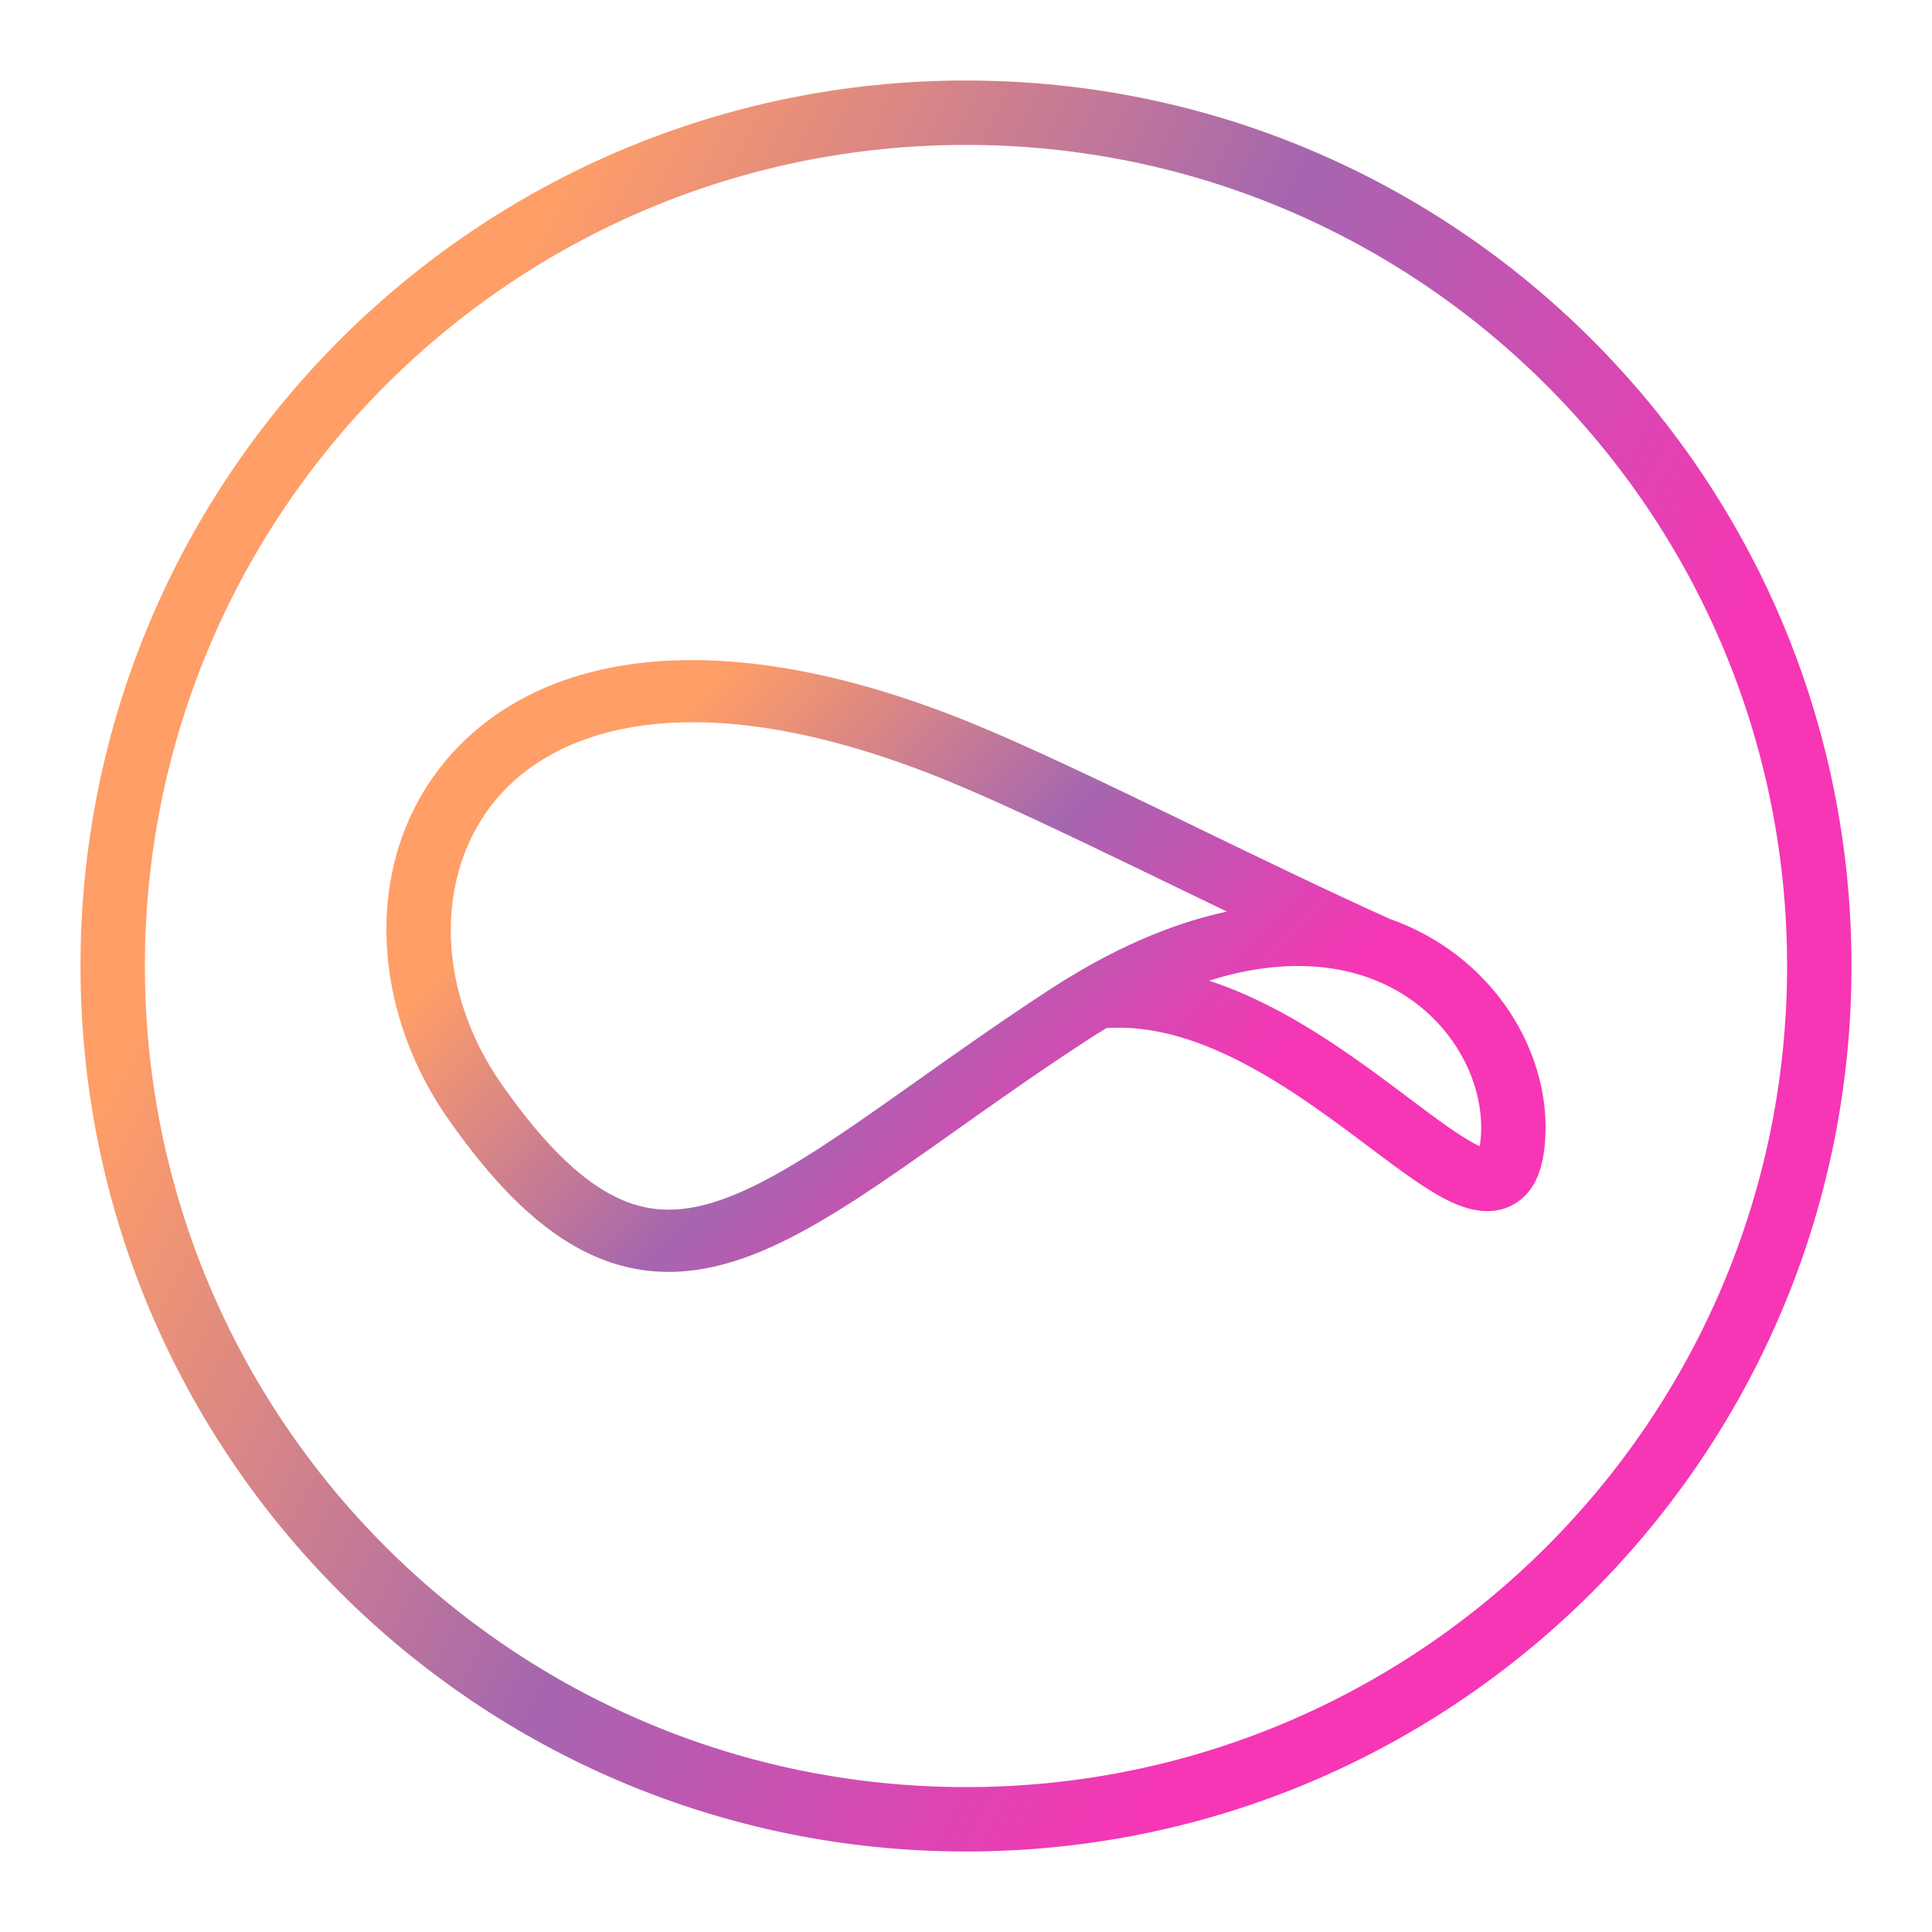
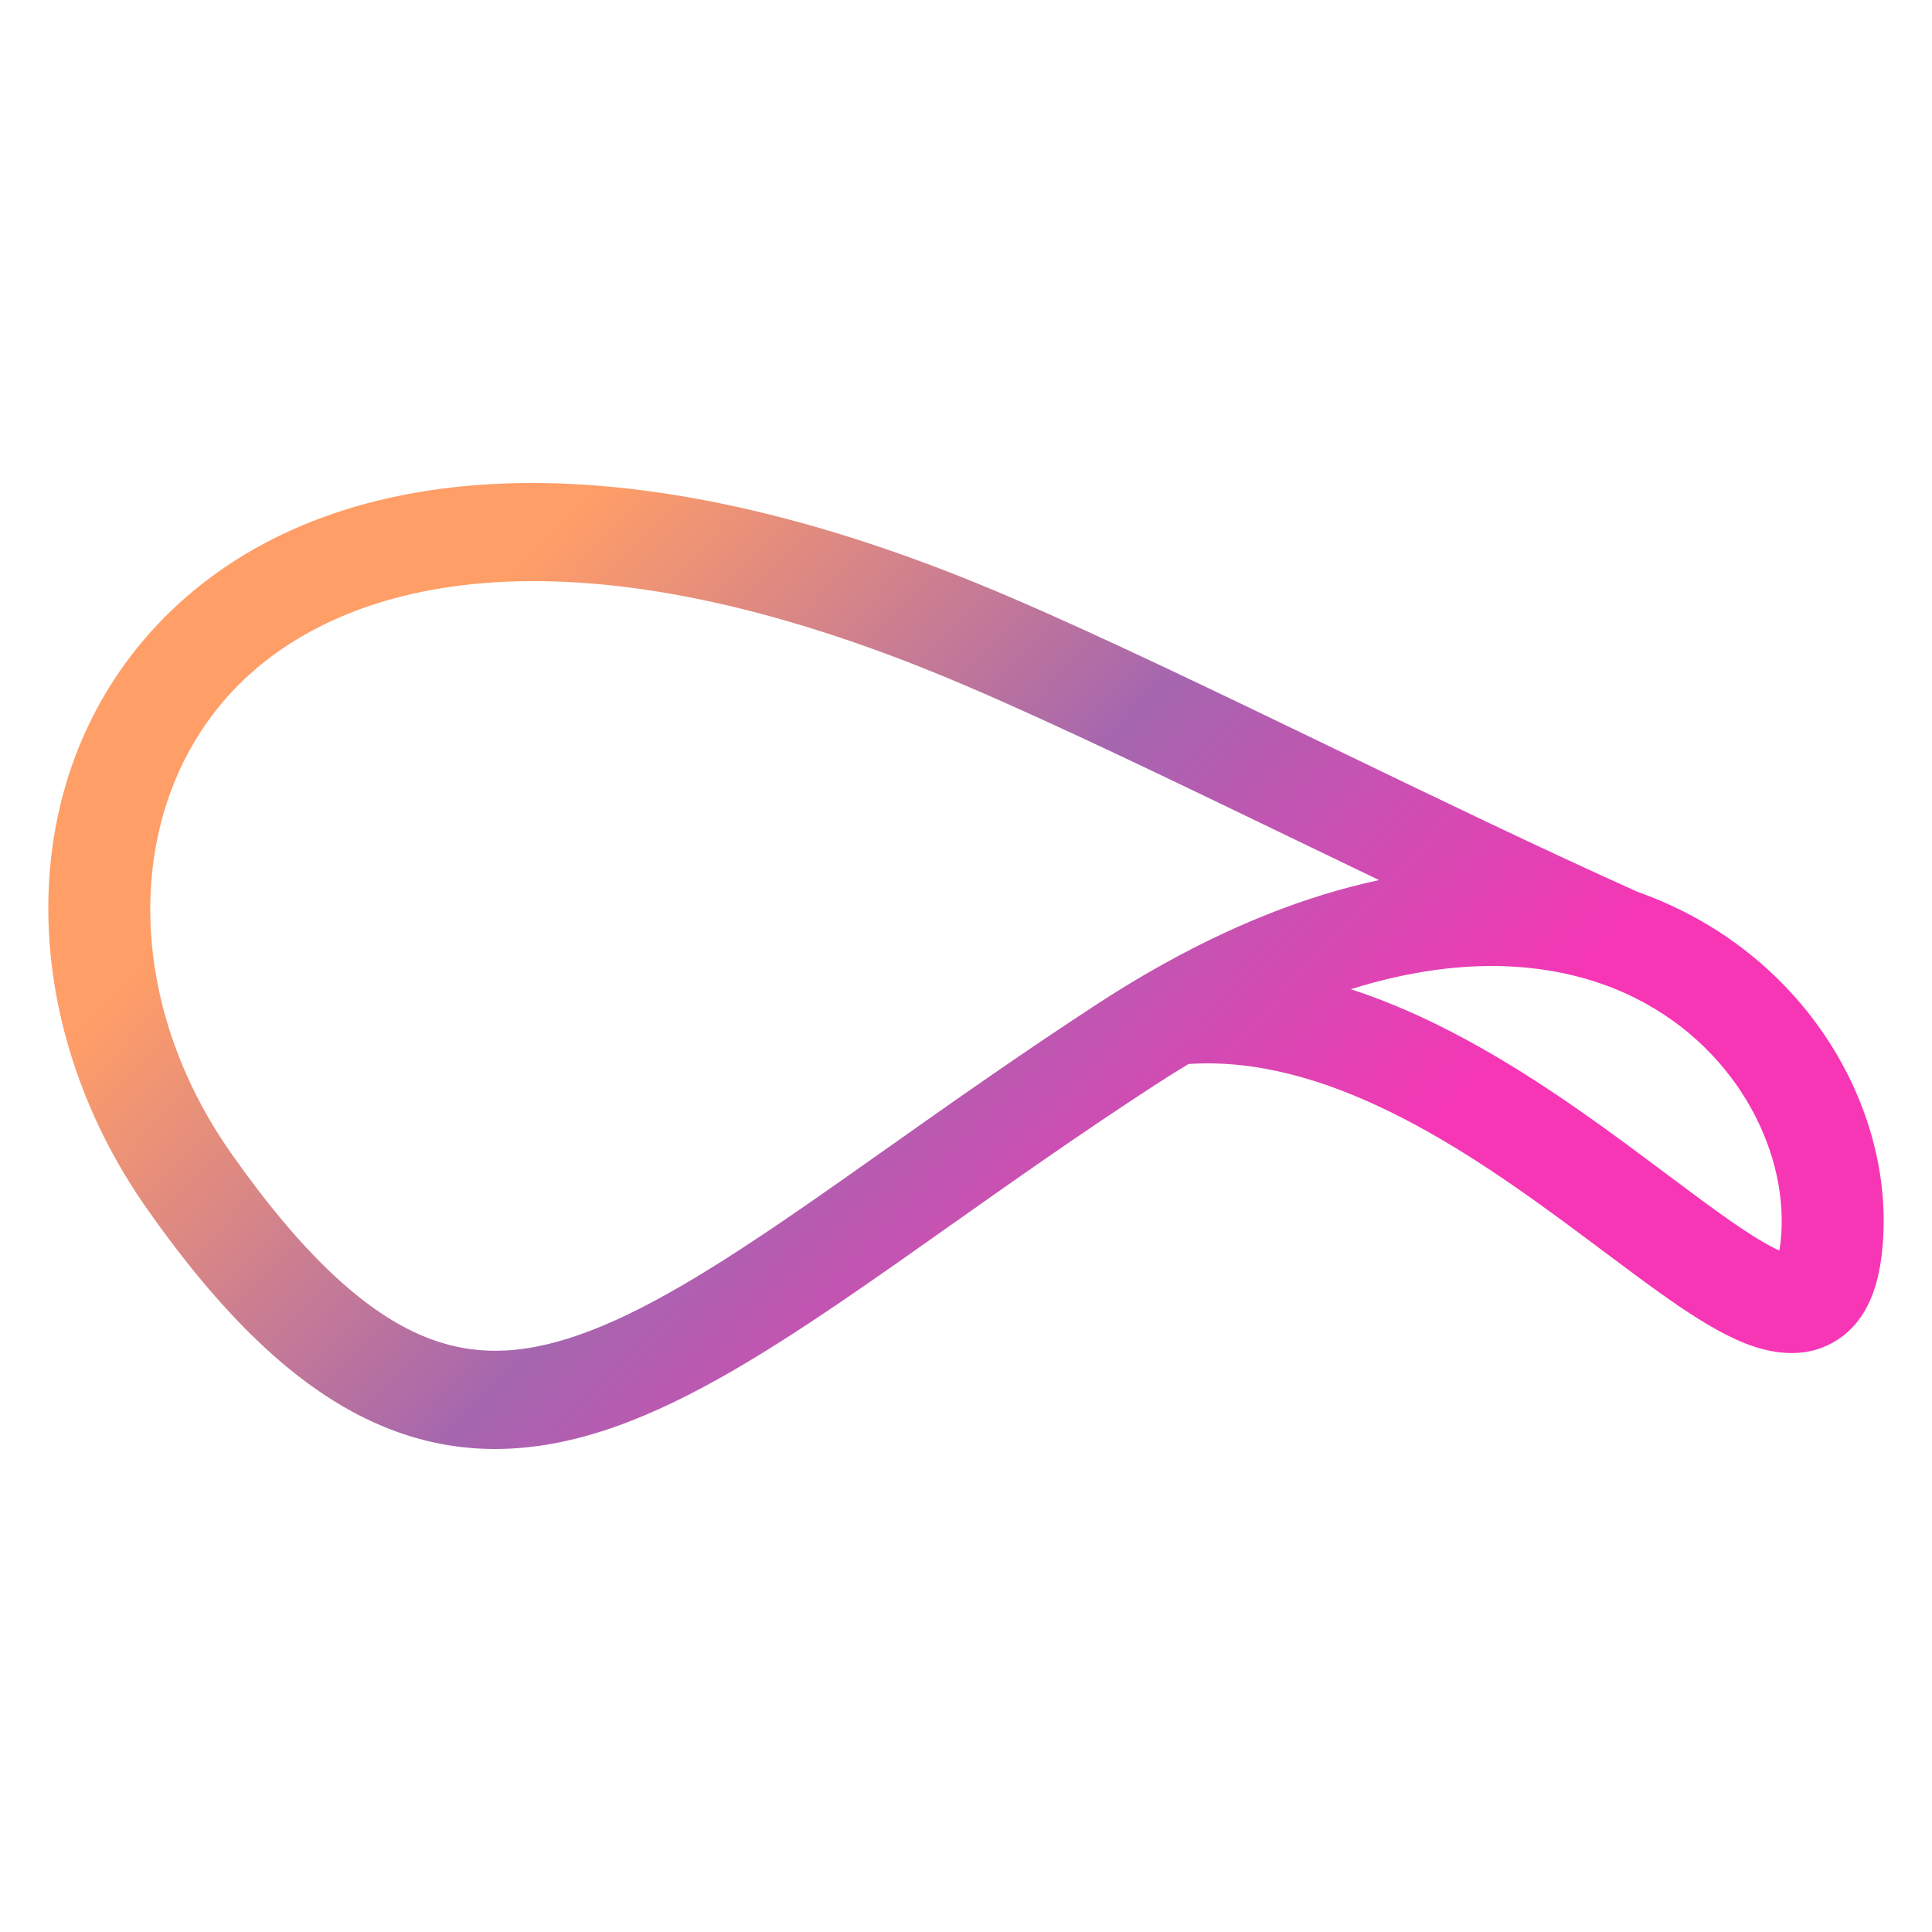
<svg xmlns="http://www.w3.org/2000/svg" width="120" height="120" viewBox="0 0 120 120" fill="none">
-   <path fill-rule="evenodd" clip-rule="evenodd" d="M60 115C90.376 115 115 90.376 115 60C115 29.624 90.376 5 60 5C29.624 5 5 29.624 5 60C5 90.376 29.624 115 60 115ZM60 111C88.166 111 111 88.166 111 60C111 31.834 88.166 9 60 9C31.834 9 9 31.834 9 60C9 88.166 31.834 111 60 111Z" fill="url(#paint0_linear_168_27)" />
-   <path fill-rule="evenodd" clip-rule="evenodd" d="M31.231 49.182C27.029 53.663 26.839 61.175 31.168 67.36C33.972 71.366 36.347 73.487 38.462 74.452C40.464 75.366 42.455 75.343 44.834 74.506C47.309 73.636 50.07 71.931 53.459 69.592C54.546 68.841 55.698 68.025 56.915 67.163C59.402 65.401 62.159 63.448 65.177 61.477C65.792 61.075 66.401 60.699 67.004 60.346C67.037 60.325 67.07 60.306 67.105 60.287C70.332 58.41 73.379 57.225 76.203 56.62C75.02 56.051 73.835 55.477 72.664 54.91C72.113 54.643 71.564 54.378 71.02 54.114C66.433 51.897 62.166 49.858 58.953 48.537C44.184 42.468 35.351 44.788 31.231 49.182ZM86.339 57.081C82.626 55.41 78.499 53.412 74.457 51.456C73.906 51.189 73.356 50.923 72.81 50.658C68.25 48.454 63.867 46.357 60.518 44.981C45.063 38.63 34.063 40.406 28.267 46.587C22.552 52.681 22.742 62.22 27.855 69.525C30.817 73.758 33.686 76.546 36.754 77.946C39.934 79.398 43.064 79.241 46.202 78.138C49.245 77.068 52.4 75.072 55.784 72.736C56.946 71.934 58.135 71.091 59.372 70.215C61.823 68.478 64.457 66.612 67.417 64.679C67.861 64.389 68.299 64.115 68.731 63.855C71.344 63.682 73.99 64.438 76.618 65.726C79.392 67.087 81.987 68.961 84.336 70.718C84.565 70.89 84.794 71.061 85.02 71.232C85.928 71.914 86.807 72.574 87.609 73.134C88.592 73.821 89.608 74.466 90.566 74.845C91.463 75.199 92.903 75.55 94.205 74.692C95.411 73.897 95.786 72.508 95.924 71.344C96.516 66.32 93.643 60.626 88.126 57.844C87.554 57.556 86.958 57.3 86.339 57.081ZM75.097 60.912C76.252 61.29 77.365 61.759 78.428 62.28C81.575 63.823 84.436 65.904 86.785 67.663C87.031 67.847 87.271 68.027 87.505 68.203C88.406 68.88 89.213 69.486 89.953 70.002C90.795 70.591 91.434 70.979 91.907 71.194C91.922 71.112 91.936 71.016 91.949 70.906C92.351 67.499 90.352 63.326 86.275 61.27C83.618 59.93 79.868 59.41 75.097 60.912ZM92.393 71.363C92.393 71.363 92.386 71.363 92.369 71.36C92.384 71.361 92.393 71.363 92.393 71.363Z" fill="url(#paint1_linear_168_27)" />
+   <path fill-rule="evenodd" clip-rule="evenodd" d="M14.449 42.919C7.795 49.994 7.496 61.856 14.35 71.621C18.789 77.946 22.55 81.295 25.898 82.819C29.069 84.261 32.22 84.225 35.988 82.904C39.906 81.53 44.277 78.839 49.643 75.145C51.364 73.96 53.189 72.671 55.115 71.31C59.053 68.528 63.418 65.445 68.197 62.332C69.171 61.698 70.135 61.103 71.089 60.546C71.141 60.514 71.195 60.482 71.25 60.453C76.36 57.489 81.183 55.618 85.655 54.664C83.782 53.764 81.906 52.859 80.051 51.963C79.178 51.542 78.309 51.123 77.448 50.707C70.185 47.206 63.429 43.986 58.342 41.901C34.958 32.318 20.973 35.982 14.449 42.919ZM101.704 55.391C95.824 52.752 89.29 49.598 82.891 46.509C82.019 46.088 81.148 45.667 80.282 45.25C73.062 41.769 66.123 38.458 60.82 36.286C36.35 26.257 18.933 29.063 9.755 38.822C0.708 48.443 1.008 63.505 9.103 75.04C13.794 81.723 18.337 86.126 23.194 88.336C28.229 90.628 33.184 90.38 38.153 88.639C42.971 86.949 47.967 83.798 53.325 80.109C55.164 78.844 57.047 77.513 59.005 76.129C62.886 73.387 67.057 70.44 71.744 67.388C72.447 66.93 73.141 66.496 73.825 66.087C77.962 65.814 82.151 67.007 86.311 69.041C90.704 71.189 94.814 74.149 98.531 76.923C98.895 77.194 99.257 77.465 99.615 77.734C101.054 78.811 102.444 79.853 103.714 80.738C105.271 81.823 106.88 82.841 108.397 83.439C109.816 83.999 112.096 84.552 114.158 83.198C116.067 81.943 116.662 79.749 116.879 77.911C117.817 69.979 113.268 60.989 104.533 56.596C103.627 56.141 102.684 55.737 101.704 55.391ZM83.903 61.441C85.732 62.036 87.495 62.777 89.177 63.6C94.161 66.037 98.689 69.323 102.409 72.099C102.8 72.39 103.18 72.675 103.549 72.951C104.977 74.02 106.254 74.977 107.425 75.793C108.759 76.723 109.77 77.336 110.52 77.675C110.543 77.545 110.565 77.394 110.586 77.22C111.222 71.841 108.058 65.252 101.602 62.006C97.394 59.89 91.458 59.068 83.903 61.441ZM111.289 77.942C111.289 77.942 111.278 77.942 111.251 77.937C111.275 77.938 111.289 77.942 111.289 77.942Z" fill="url(#paint0_linear_168_27)" />
  <defs>
-     <linearGradient id="paint0_linear_168_27" x1="31.481" y1="18.044" x2="101.062" y2="52.783" gradientUnits="userSpaceOnUse">
-       <stop stop-color="#FF9E67" />
-       <stop offset="0.525" stop-color="#A566AF" />
-       <stop offset="1" stop-color="#F636B5" />
-     </linearGradient>
-     <linearGradient id="paint1_linear_168_27" x1="41.333" y1="45.506" x2="71.359" y2="73.91" gradientUnits="userSpaceOnUse">
+     <linearGradient id="paint0_linear_168_27" x1="30.444" y1="37.115" x2="77.861" y2="82.095" gradientUnits="userSpaceOnUse">
      <stop stop-color="#FF9E67" />
      <stop offset="0.525" stop-color="#A566AF" />
      <stop offset="1" stop-color="#F636B5" />
    </linearGradient>
  </defs>
</svg>
